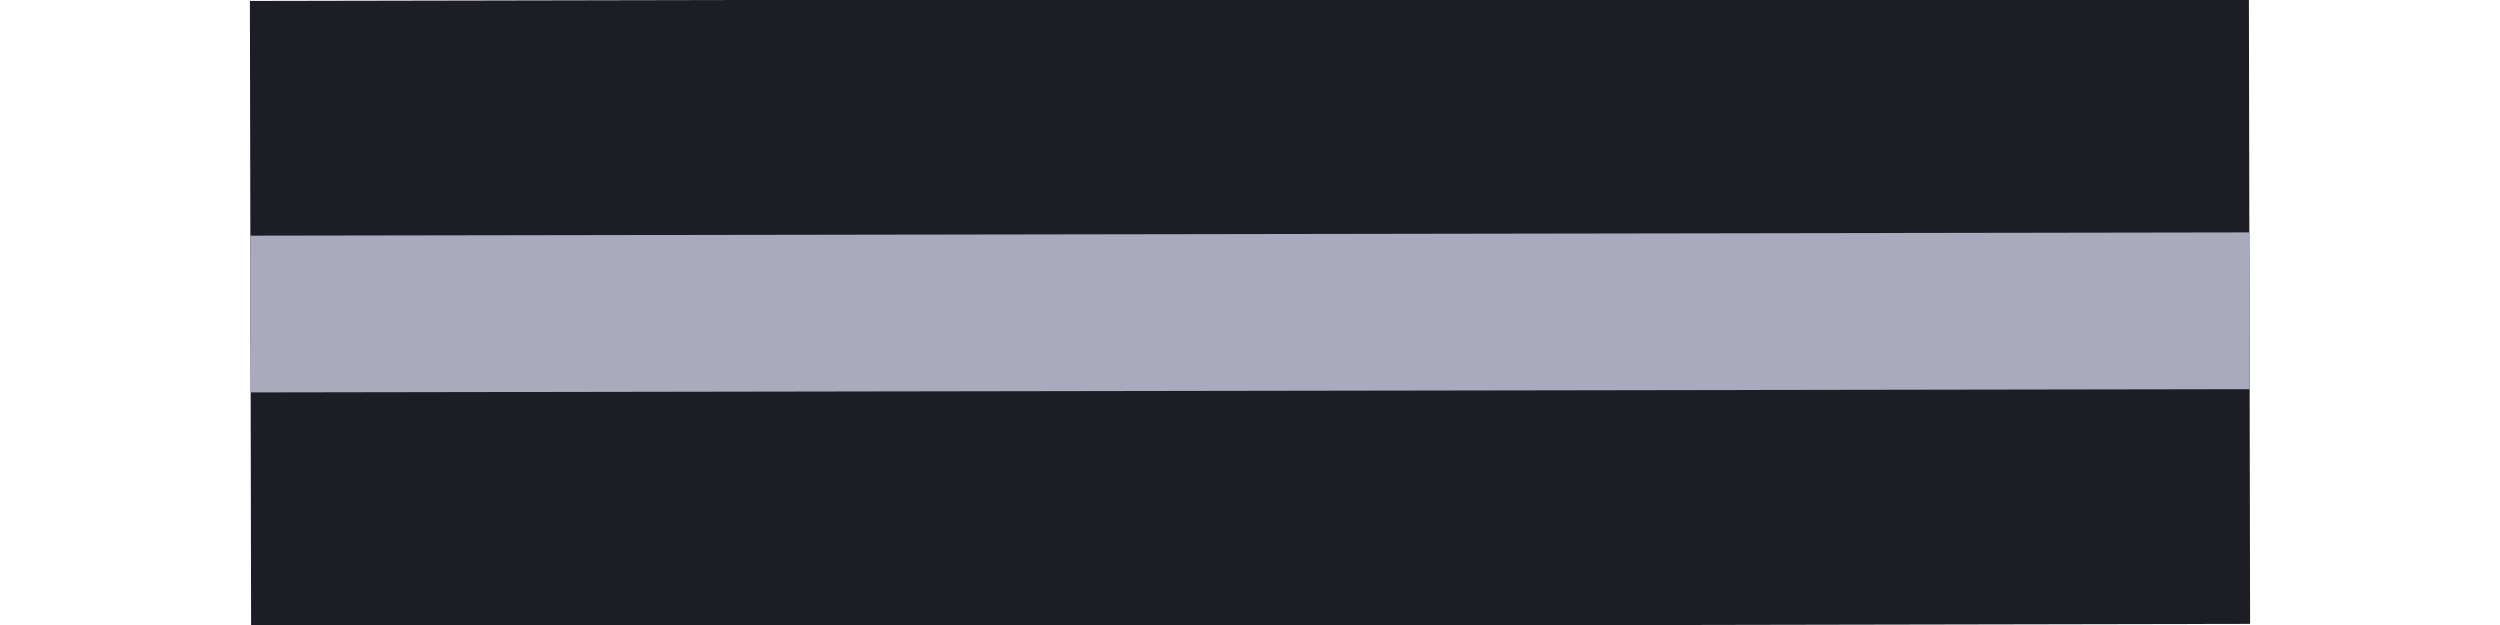
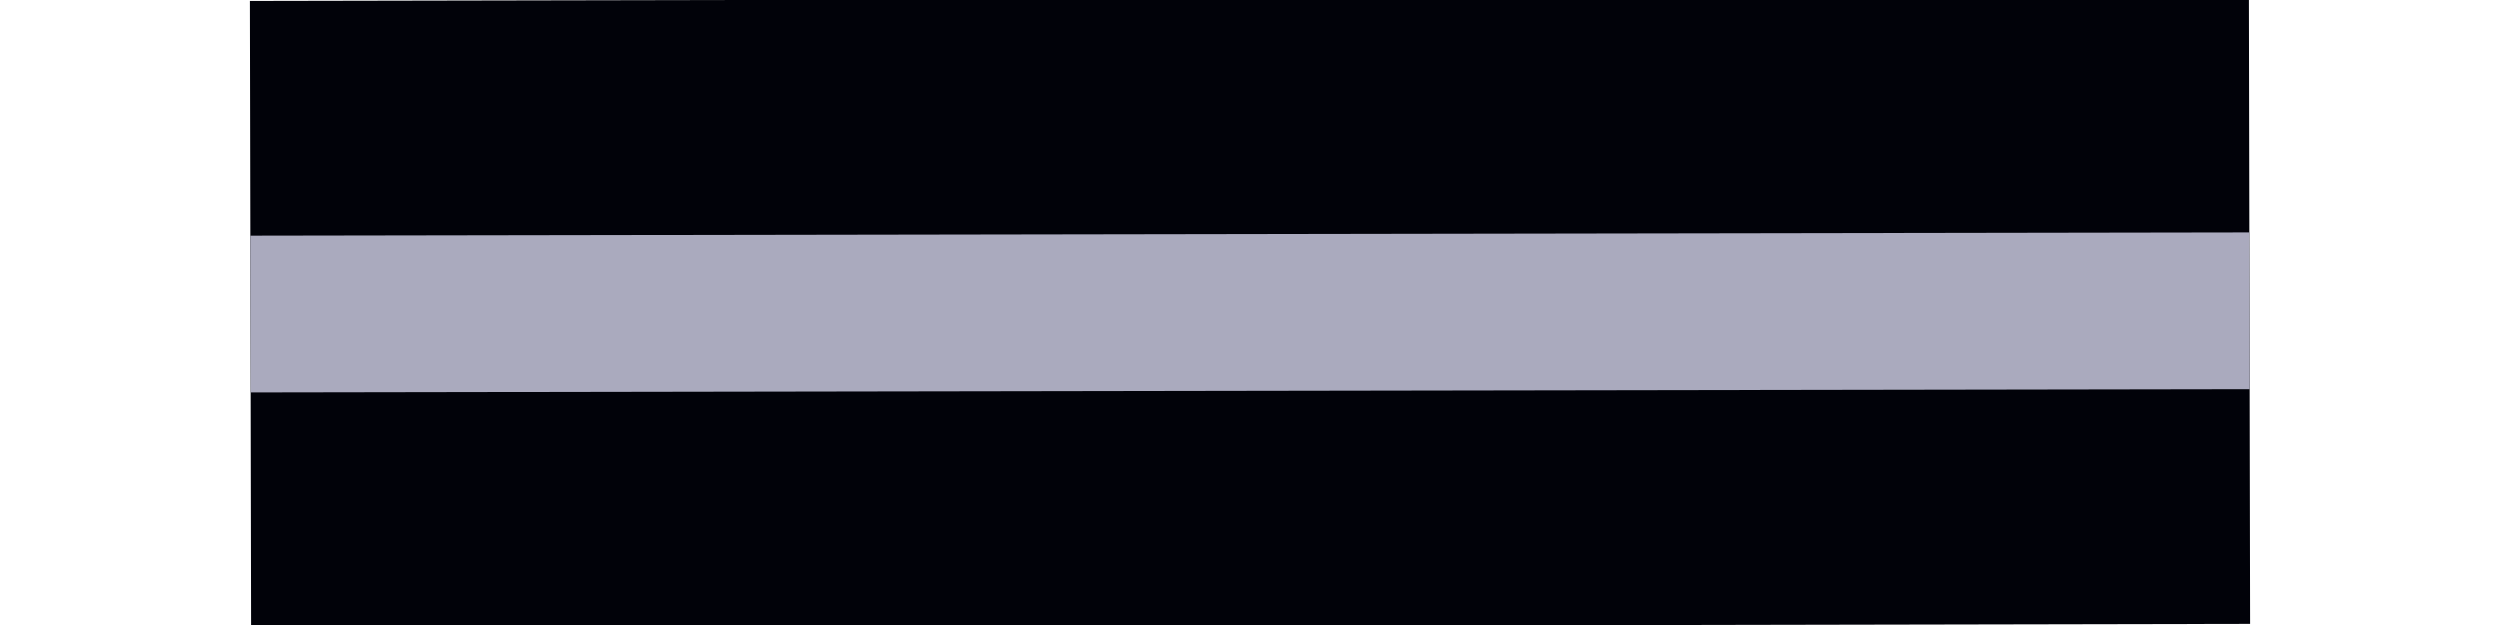
<svg xmlns="http://www.w3.org/2000/svg" width="32" height="8" viewBox="0 0 8.467 2.117" version="1.1" id="svg964">
  <defs id="defs958" />
  <g id="layer1" transform="translate(0,-294.8833)">
-     <path style="fill:none;stroke:#1d1e25;stroke-width:2.123;stroke-linecap:butt;stroke-linejoin:miter;stroke-miterlimit:4;stroke-dasharray:none;stroke-opacity:1" d="M 0.848,295.948 7.619,295.935" id="path1509" />
+     <path style="fill:none;stroke:#010209;stroke-width:2.123;stroke-linecap:butt;stroke-linejoin:miter;stroke-miterlimit:4;stroke-dasharray:none;stroke-opacity:1" d="M 0.848,295.948 7.619,295.935" id="path1509" />
    <path style="fill:none;stroke:#aaaabe;stroke-width:0.531;stroke-linecap:butt;stroke-linejoin:miter;stroke-miterlimit:4;stroke-dasharray:none;stroke-opacity:1" d="m 0.848,295.947 6.771,-0.011" id="path1511" />
  </g>
</svg>
